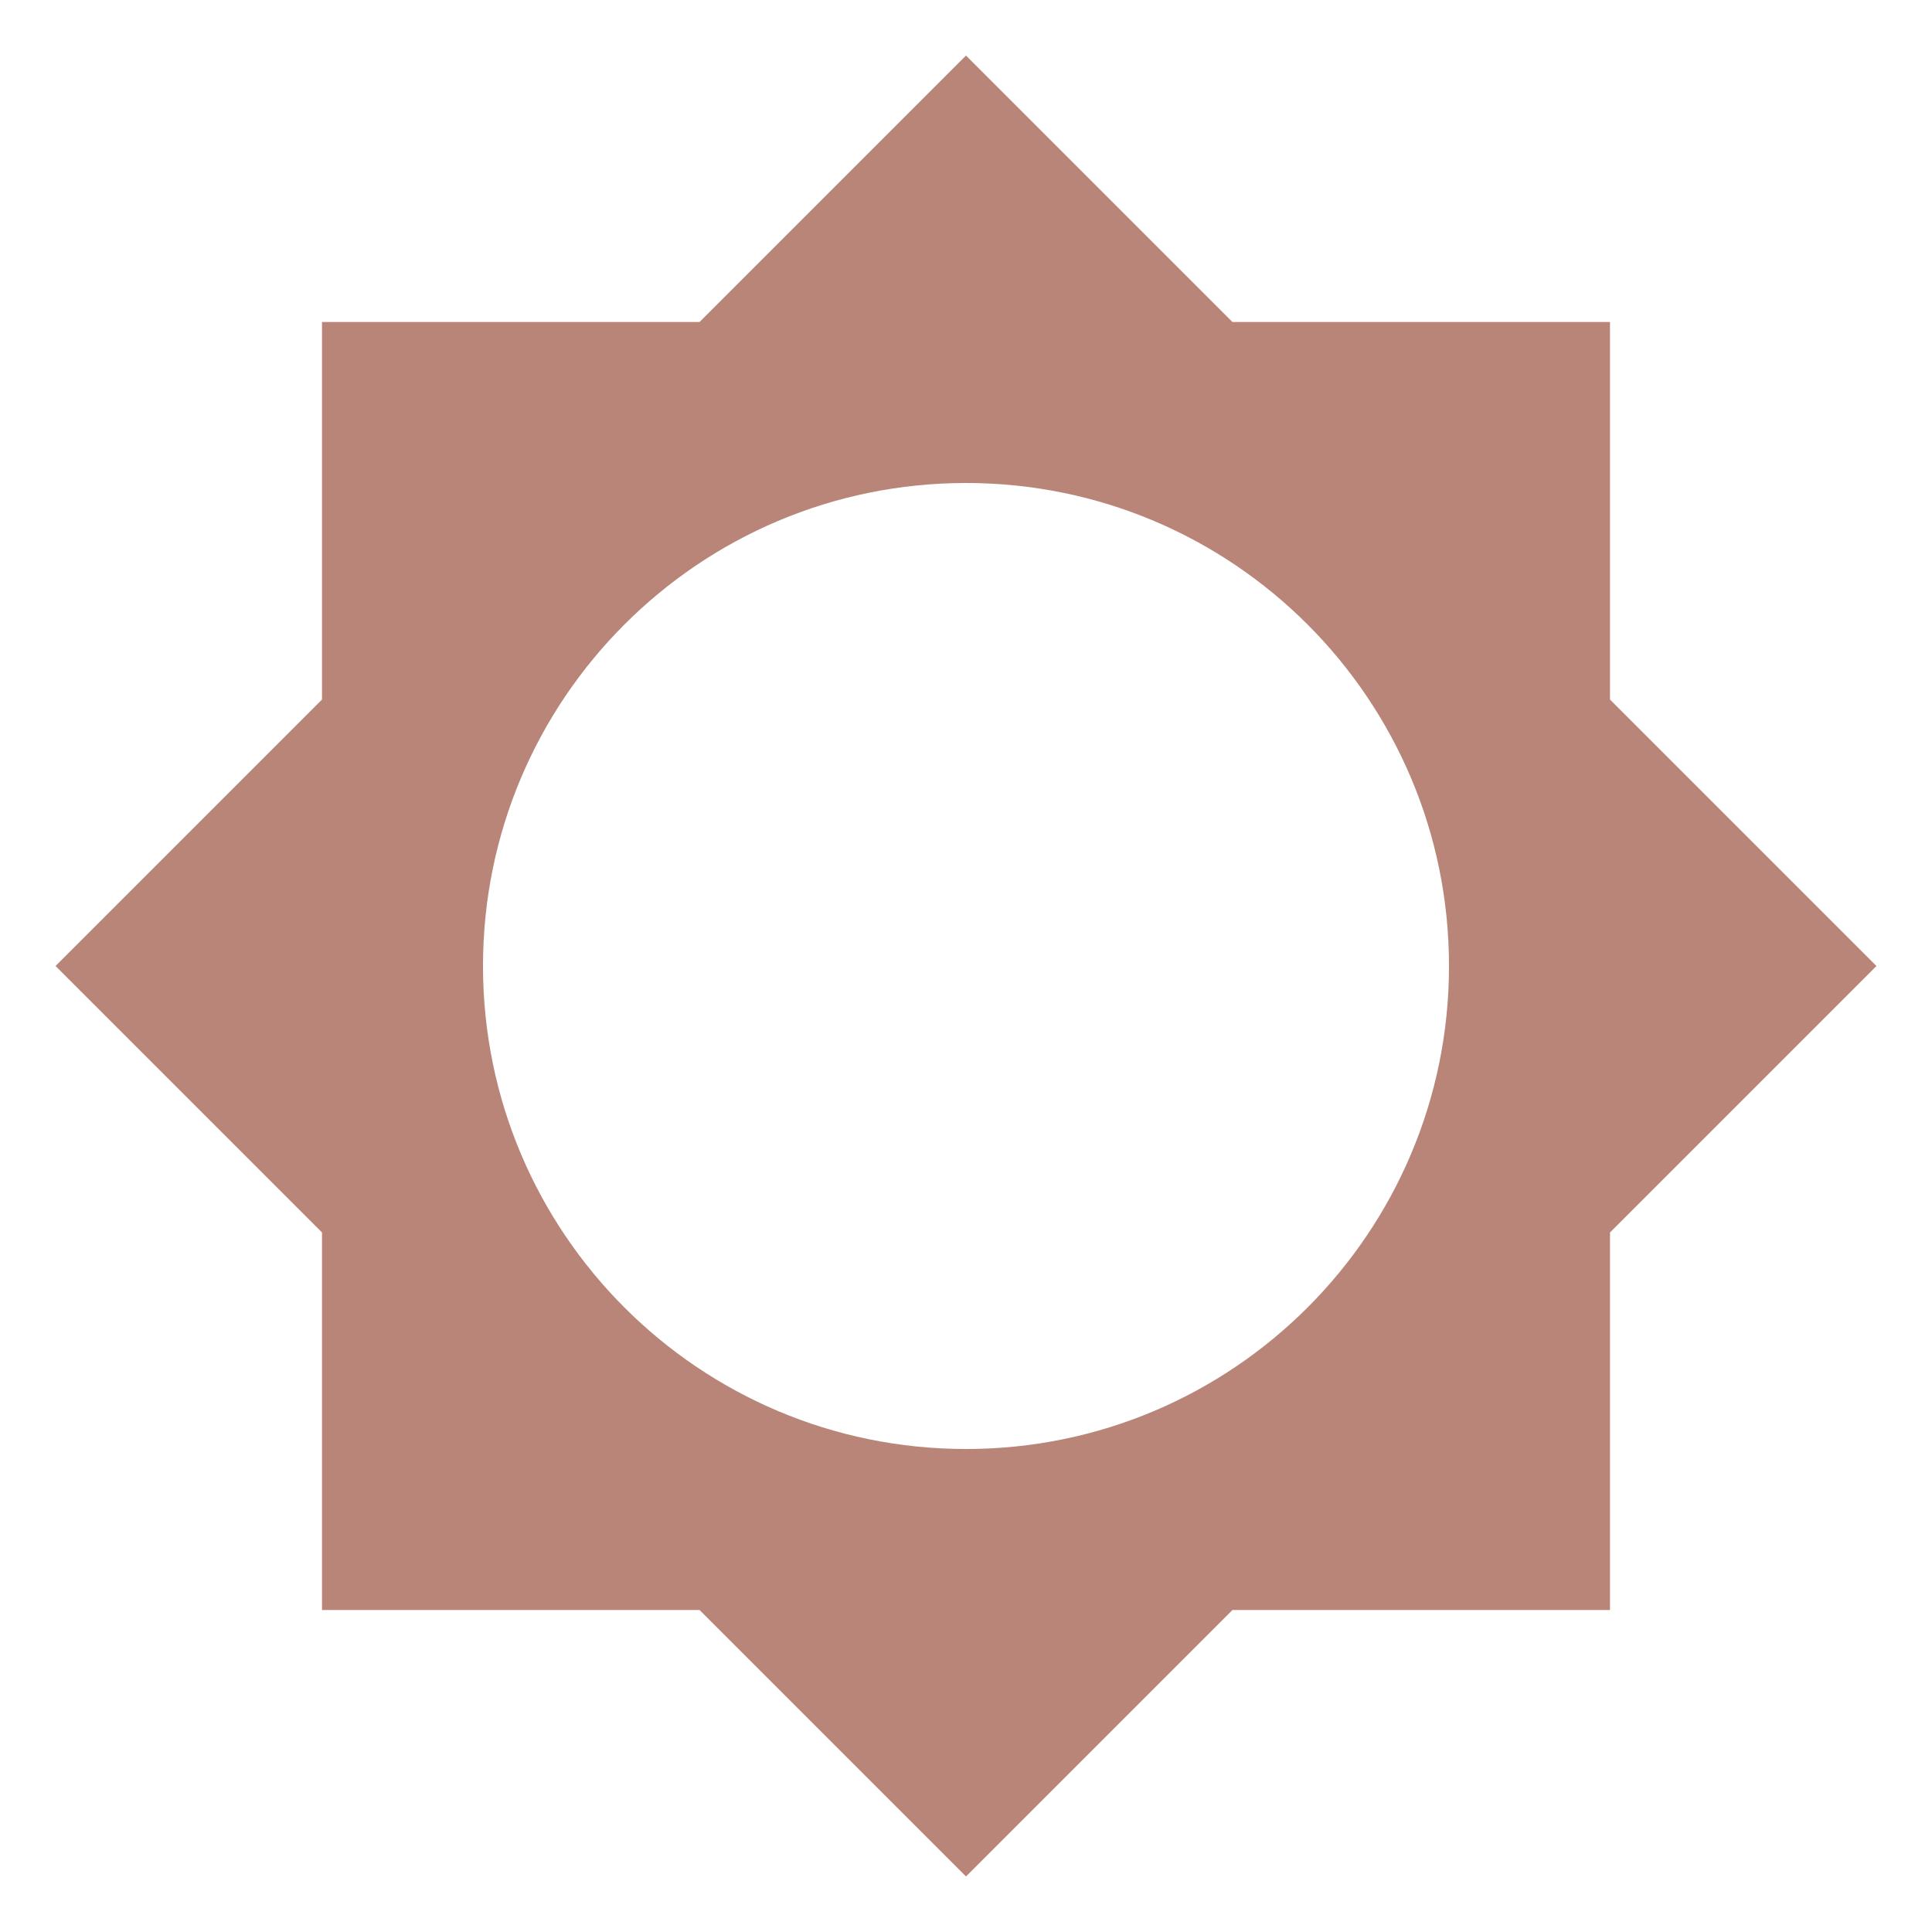
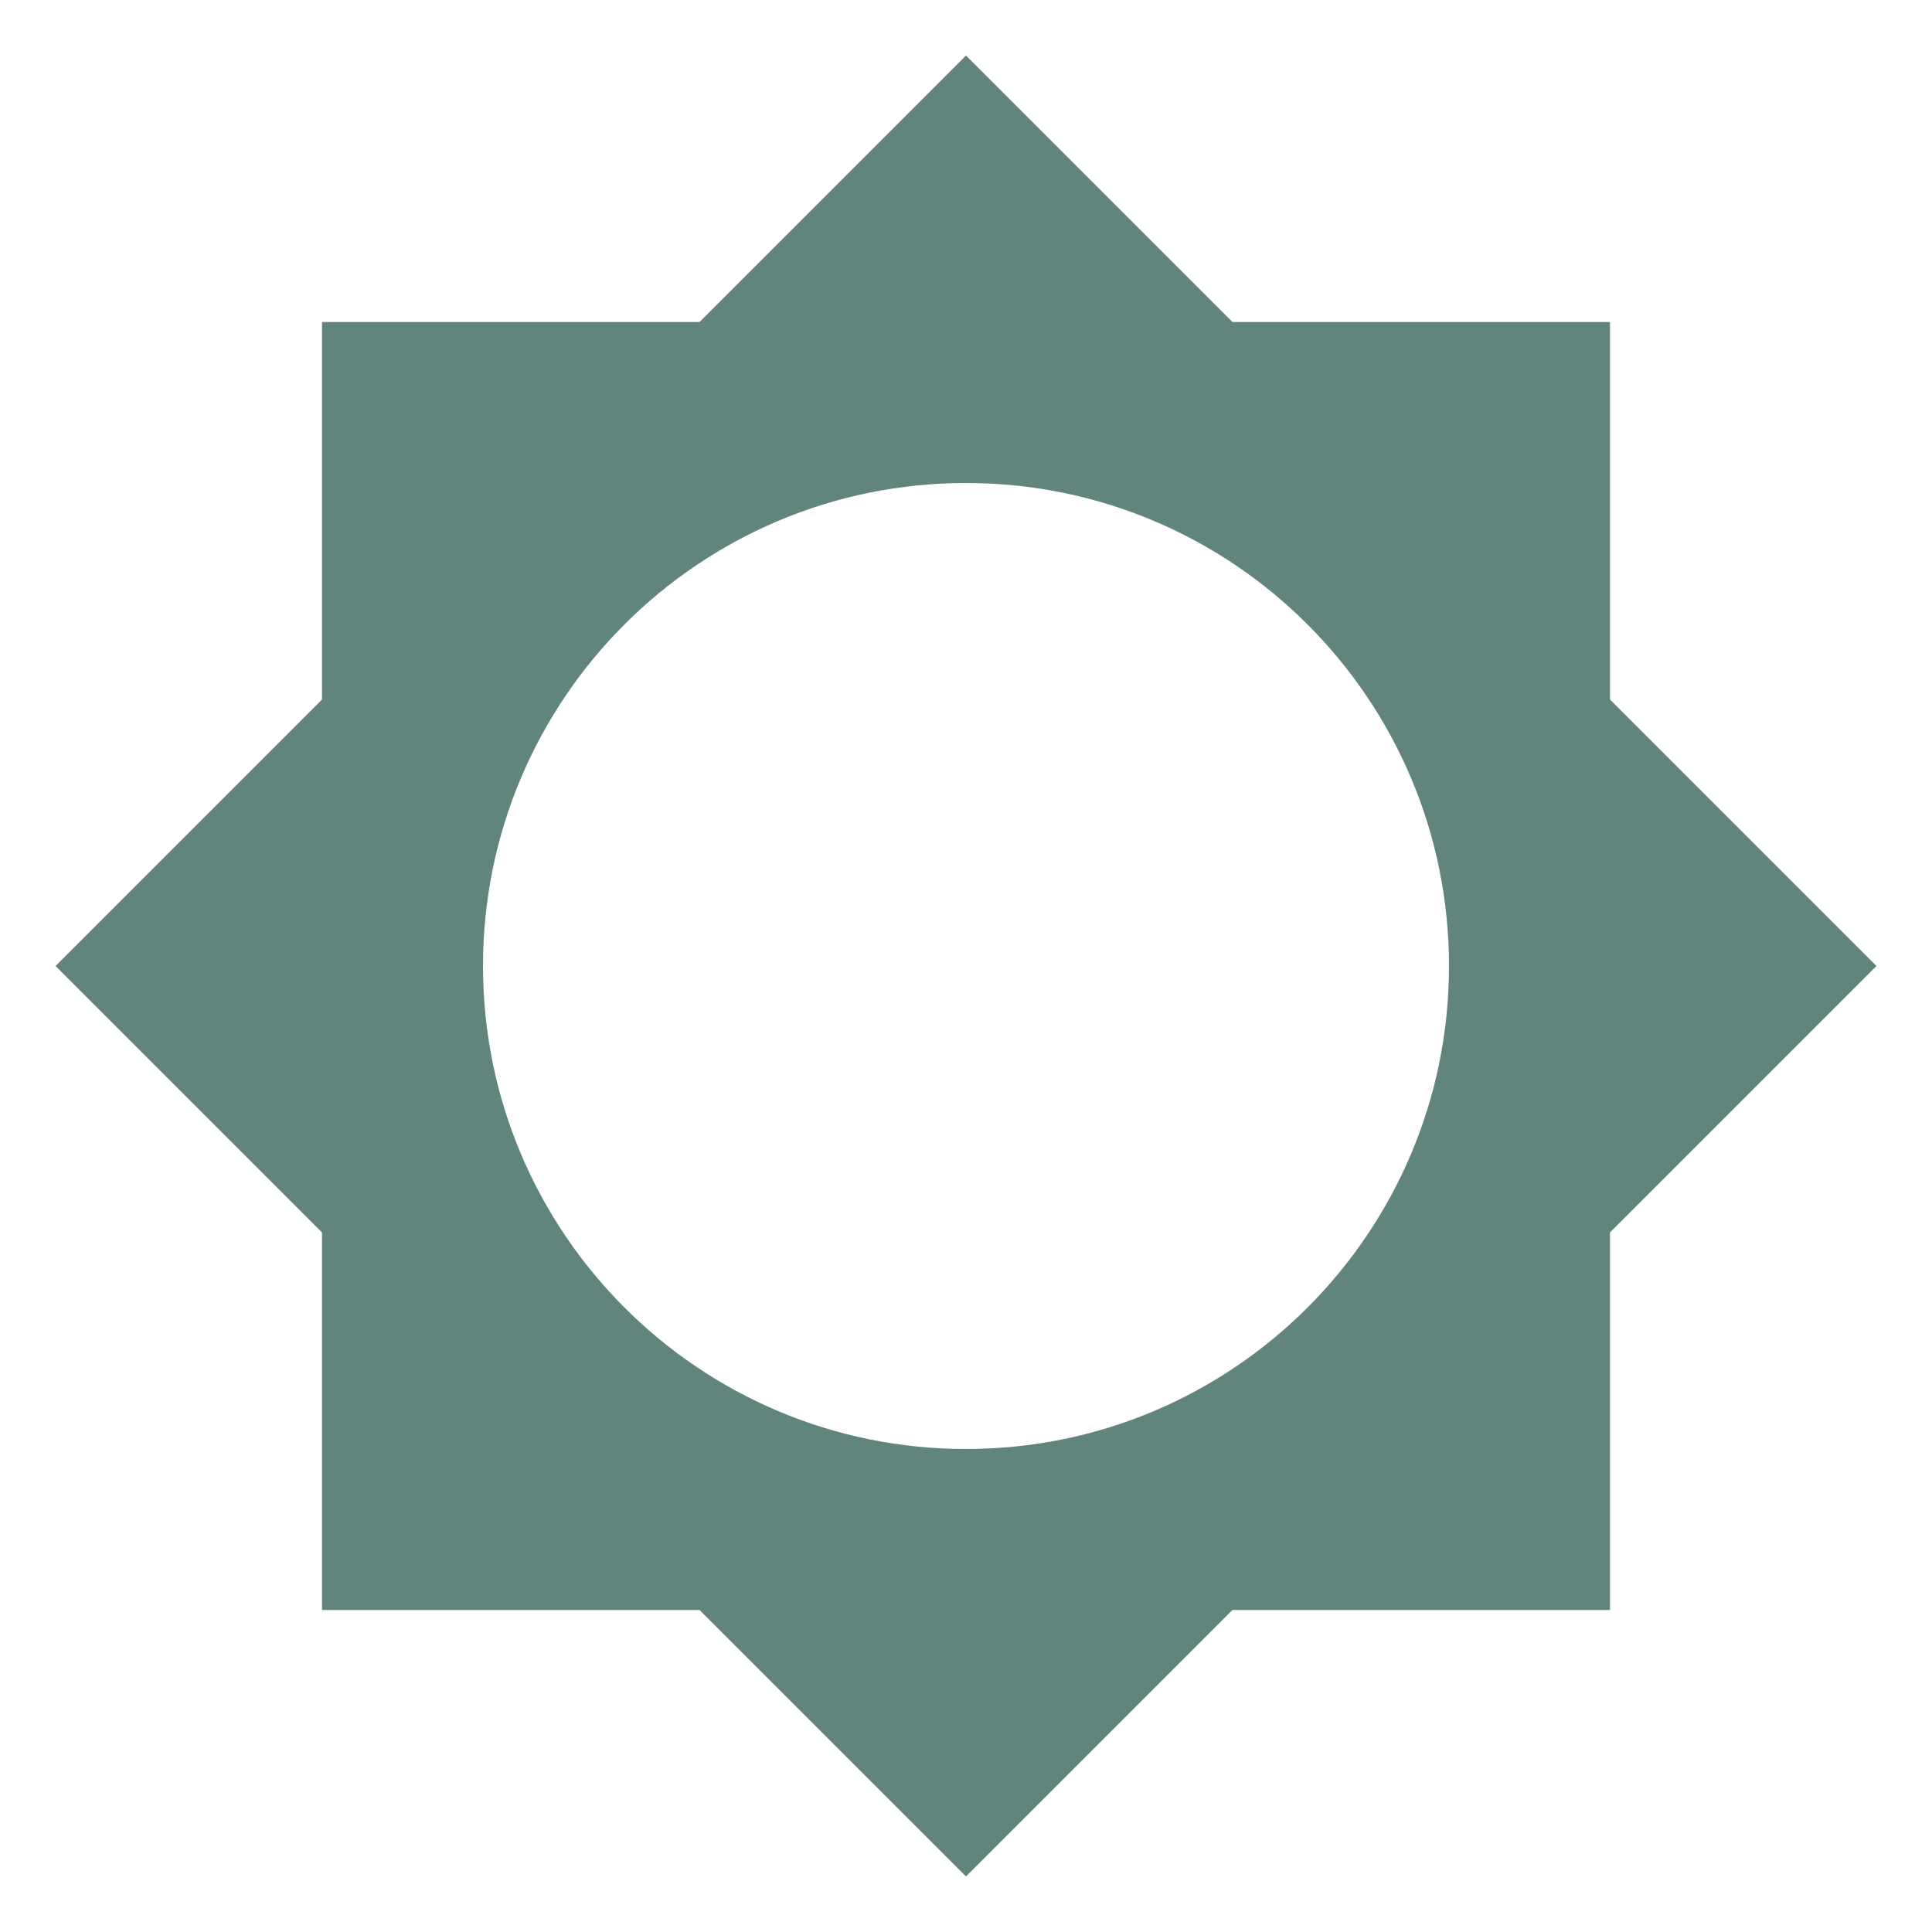
<svg xmlns="http://www.w3.org/2000/svg" viewBox="0 0 24 24">
-   <path d="M12,18A6,6 0 0,1 6,12A6,6 0 0,1 12,6A6,6 0 0,1 18,12A6,6 0 0,1 12,18M20,15.31L23.31,12L20,8.69V4H15.31L12,0.69L8.69,4H4V8.69L0.69,12L4,15.31V20H8.69L12,23.31L15.31,20H20V15.31Z" fill="#B98578" />
+   <path d="M12,18A6,6 0 0,1 6,12A6,6 0 0,1 12,6A6,6 0 0,1 18,12A6,6 0 0,1 12,18M20,15.31L23.31,12L20,8.69V4H15.31L12,0.69L8.69,4H4V8.69L0.69,12L4,15.31V20H8.69L12,23.31L15.31,20H20V15.31Z" fill="#61847C" />
</svg>
